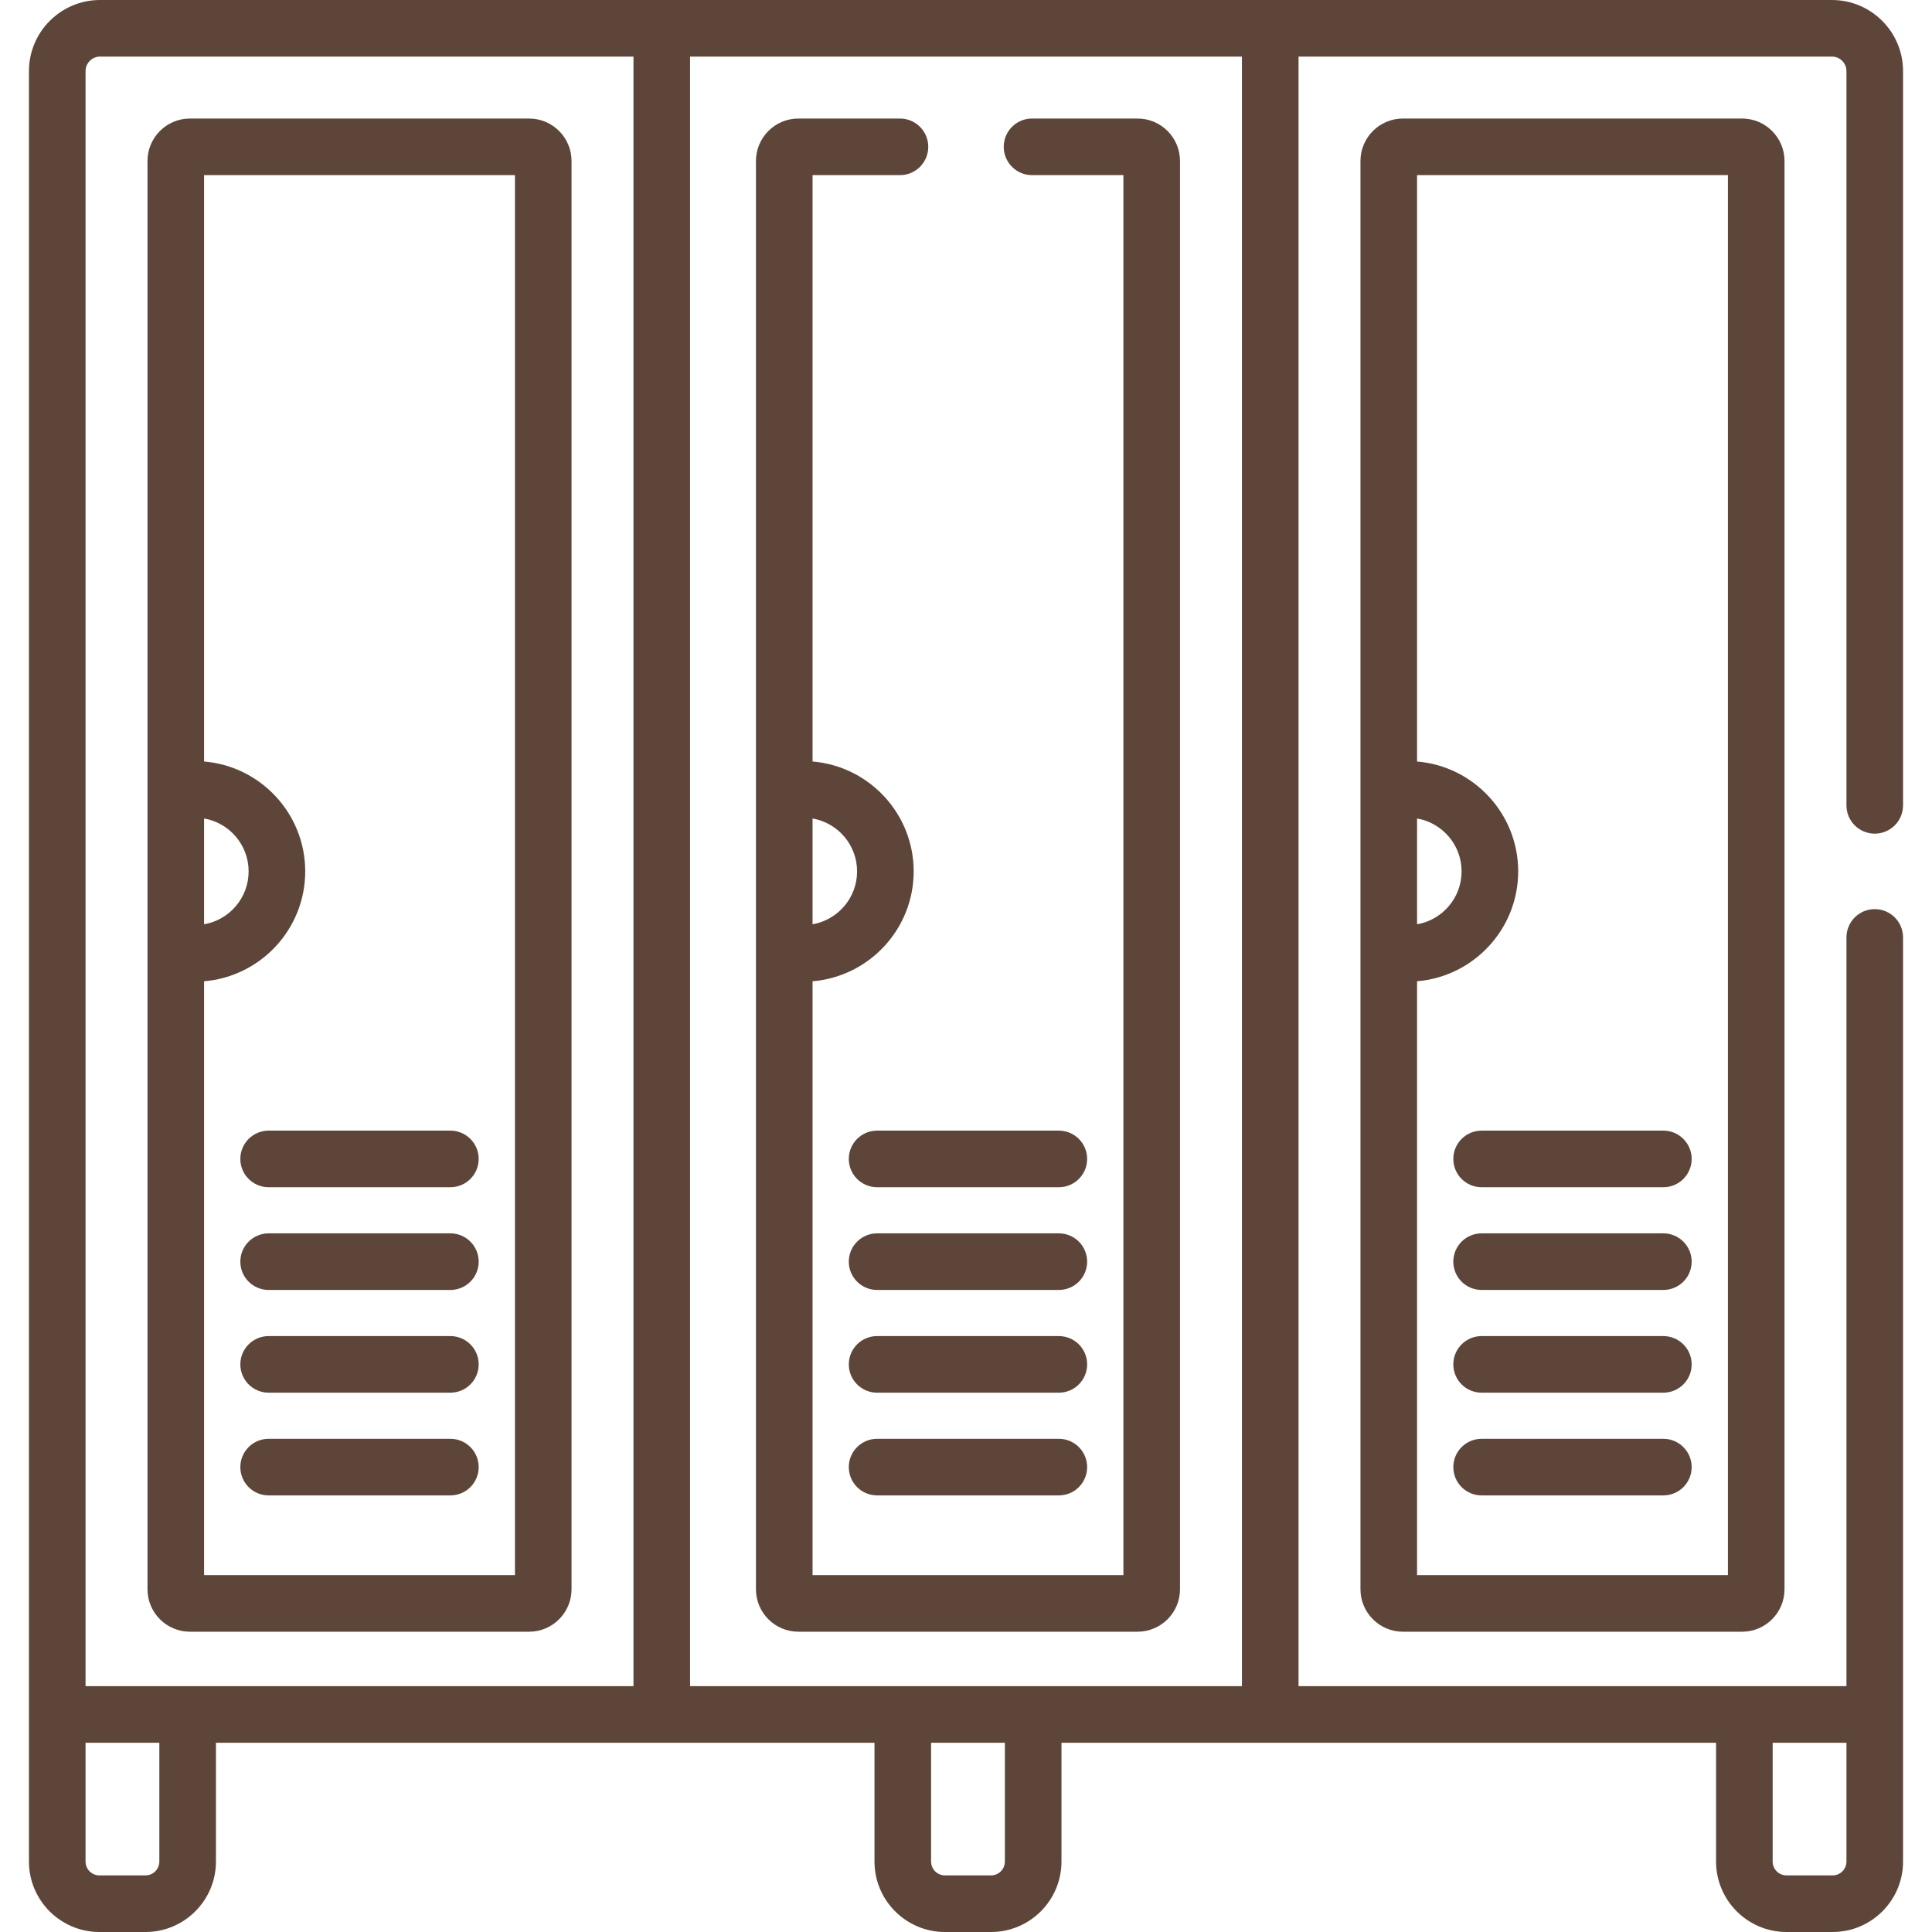
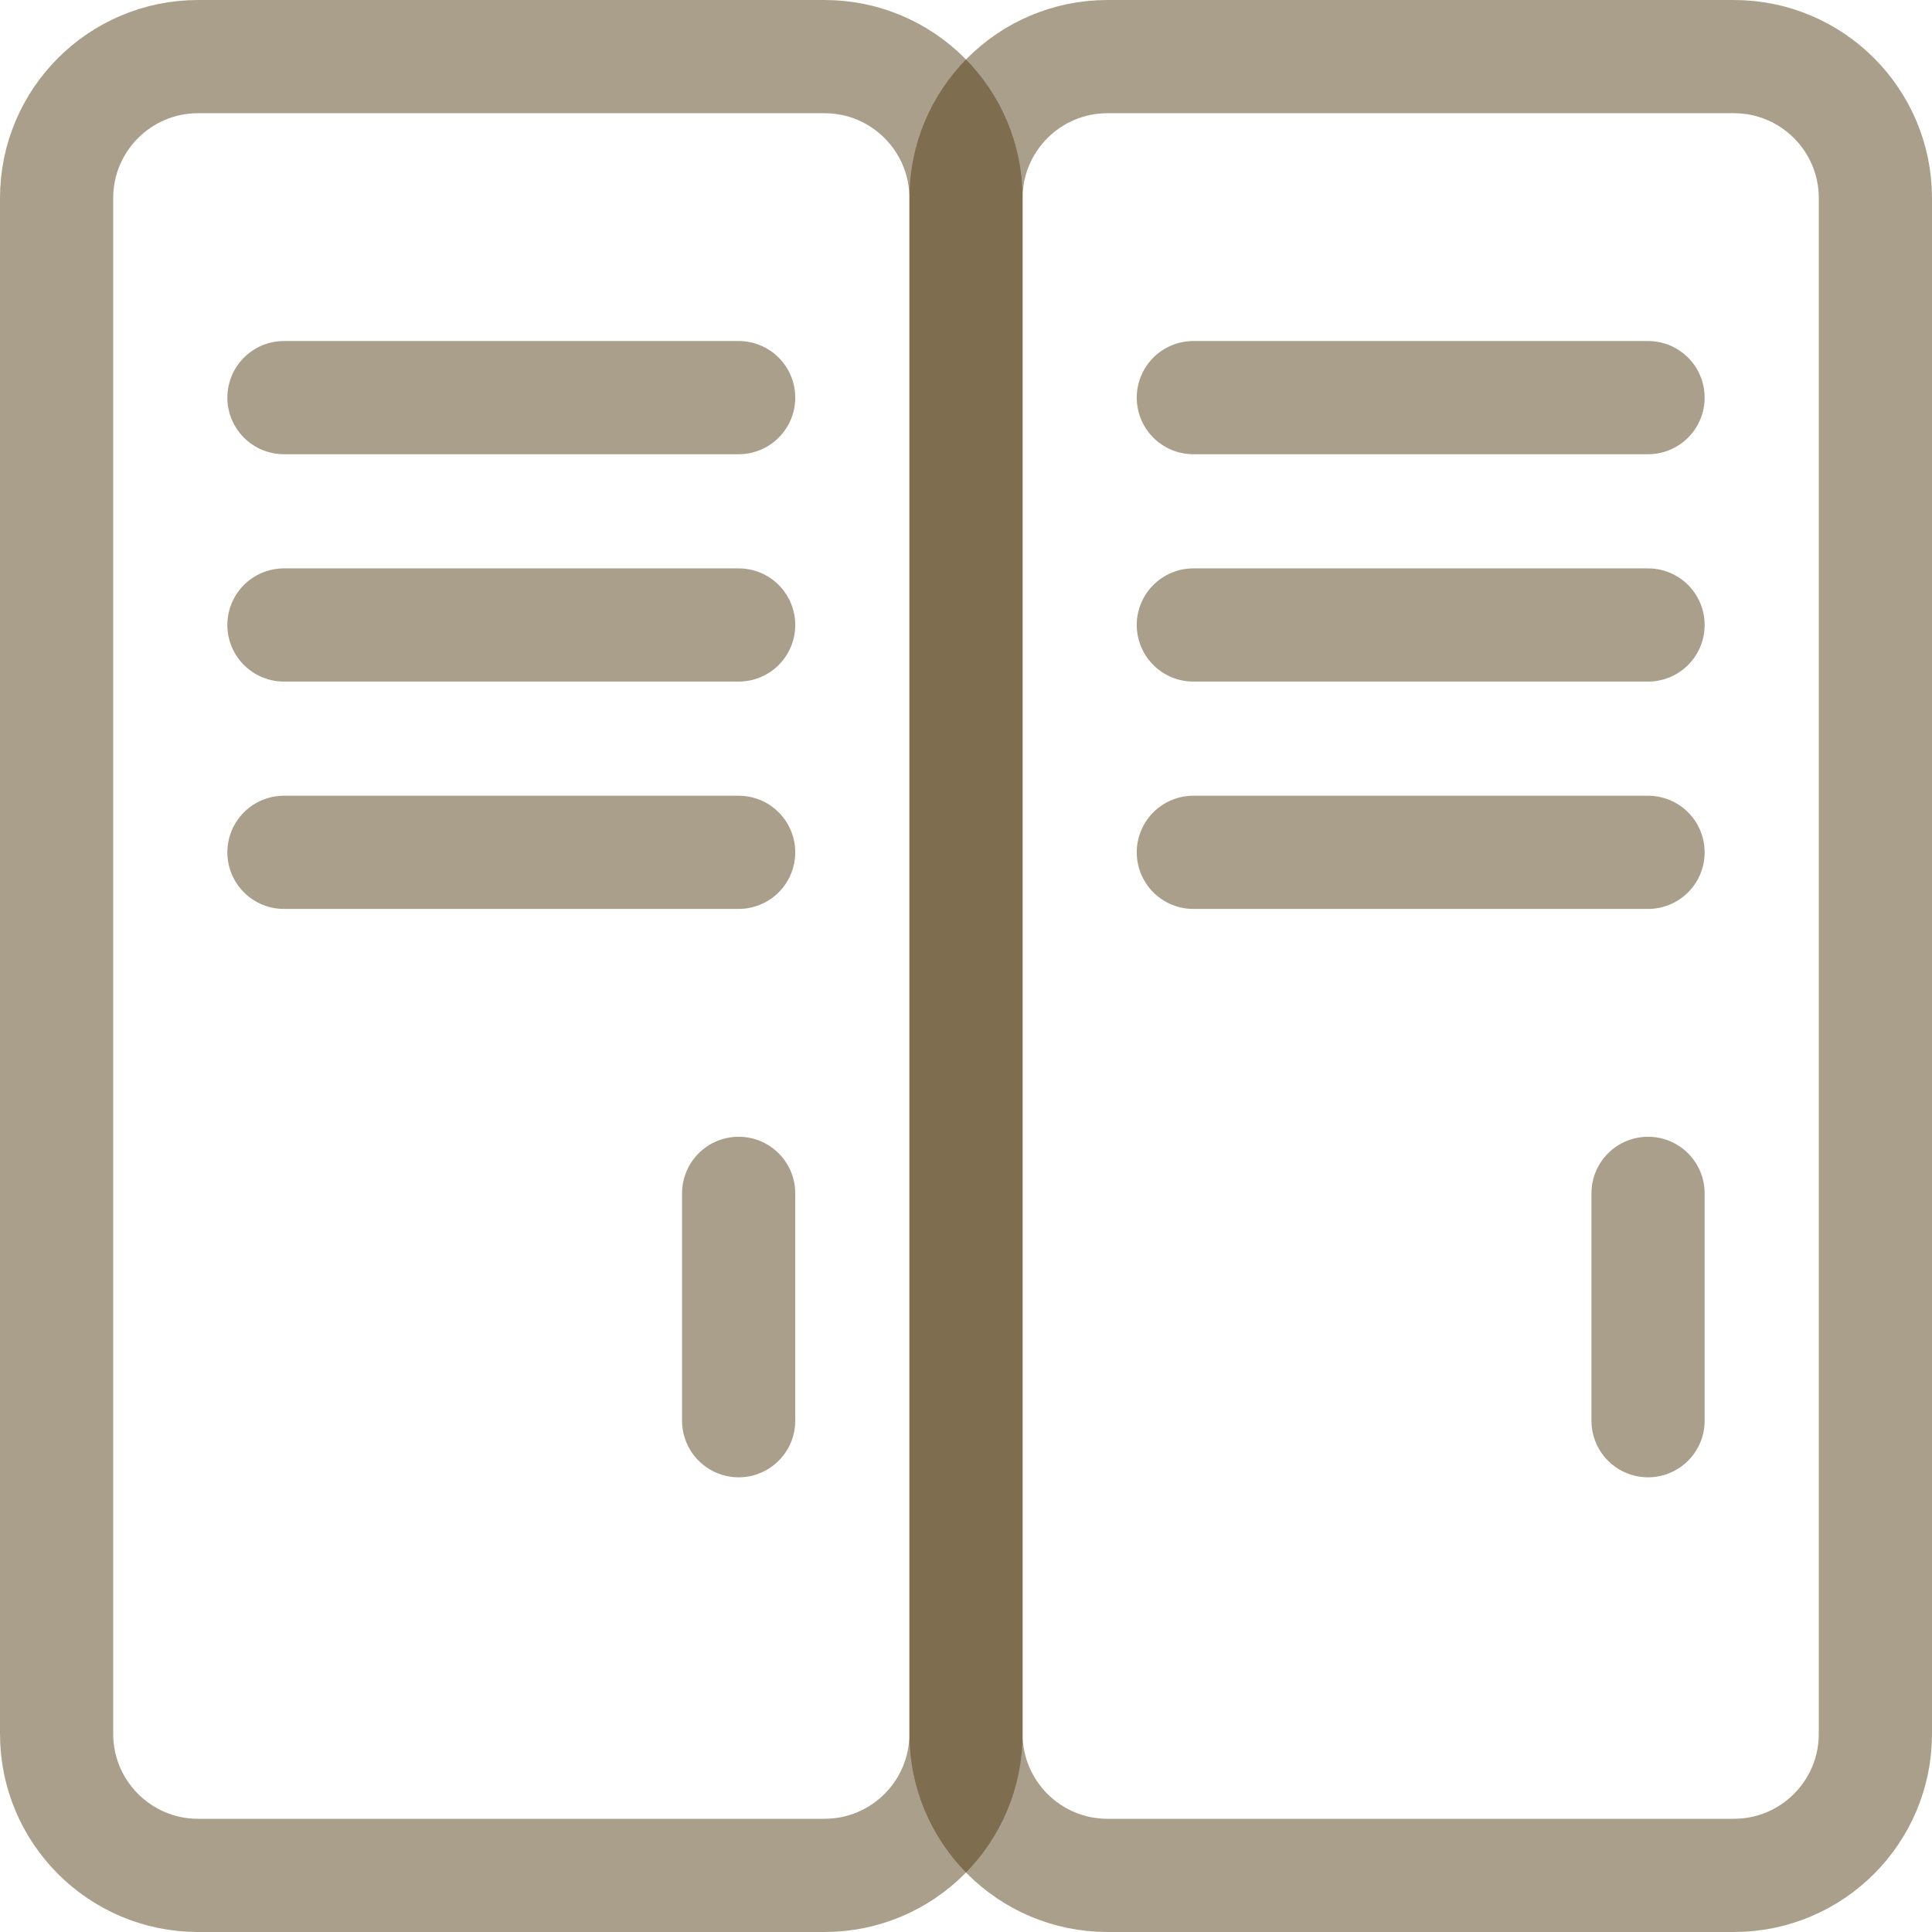
- <svg xmlns="http://www.w3.org/2000/svg" version="1.1" width="512" height="512" x="0" y="0" viewBox="0 0 512 512" style="enable-background:new 0 0 512 512" xml:space="preserve" class="">
+ <svg xmlns="http://www.w3.org/2000/svg" version="1.1" width="512" height="512" x="0" y="0" viewBox="0 0 682.667 682.667" style="enable-background:new 0 0 512 512" xml:space="preserve">
  <g>
-     <path d="M280.606 299.627h-48.165c-4.143 0-7.5 3.357-7.5 7.5s3.357 7.5 7.5 7.5h48.165c4.143 0 7.5-3.357 7.5-7.5s-3.357-7.5-7.5-7.5zM280.606 326.851h-48.165c-4.143 0-7.5 3.357-7.5 7.5s3.357 7.5 7.5 7.5h48.165c4.143 0 7.5-3.357 7.5-7.5s-3.357-7.5-7.5-7.5zM280.606 354.075h-48.165c-4.143 0-7.5 3.357-7.5 7.5s3.357 7.5 7.5 7.5h48.165c4.143 0 7.5-3.357 7.5-7.5s-3.357-7.5-7.5-7.5zM280.606 381.298h-48.165c-4.143 0-7.5 3.357-7.5 7.5s3.357 7.5 7.5 7.5h48.165c4.143 0 7.5-3.357 7.5-7.5s-3.357-7.5-7.5-7.5zM371.784 31.413c-6.202 0-11.247 5.045-11.247 11.247v378.516c0 6.201 5.045 11.247 11.247 11.247h89.884c6.202 0 11.247-5.046 11.247-11.247V42.66c0-6.202-5.045-11.247-11.247-11.247zm3.753 185.494c6.692 1.155 11.8 7.002 11.8 14.02s-5.107 12.864-11.8 14.02zm82.378 200.515h-82.378V260.044c14.983-1.239 26.8-13.821 26.8-29.118s-11.816-27.879-26.8-29.118V46.413h82.378z" fill="#5d4639" opacity="1" data-original="#000000" class="" />
-     <path d="M385.143 307.127c0 4.143 3.357 7.5 7.5 7.5h48.165c4.143 0 7.5-3.357 7.5-7.5s-3.357-7.5-7.5-7.5h-48.165a7.5 7.5 0 0 0-7.5 7.5zM440.808 326.851h-48.165c-4.143 0-7.5 3.357-7.5 7.5s3.357 7.5 7.5 7.5h48.165c4.143 0 7.5-3.357 7.5-7.5s-3.357-7.5-7.5-7.5zM440.808 354.075h-48.165c-4.143 0-7.5 3.357-7.5 7.5s3.357 7.5 7.5 7.5h48.165c4.143 0 7.5-3.357 7.5-7.5s-3.357-7.5-7.5-7.5zM440.808 381.298h-48.165c-4.143 0-7.5 3.357-7.5 7.5s3.357 7.5 7.5 7.5h48.165c4.143 0 7.5-3.357 7.5-7.5s-3.357-7.5-7.5-7.5zM50.333 432.422h89.884c6.202 0 11.247-5.046 11.247-11.247V42.66c0-6.202-5.045-11.247-11.247-11.247H50.333c-6.202 0-11.247 5.045-11.247 11.247v378.516c0 6.2 5.045 11.246 11.247 11.246zm3.753-215.515c6.693 1.154 11.8 7.002 11.8 14.02s-5.106 12.865-11.8 14.02zm0 43.137c14.983-1.239 26.8-13.821 26.8-29.118s-11.816-27.879-26.8-29.118V46.413h82.378v371.01H54.086z" fill="#5d4639" opacity="1" data-original="#000000" class="" />
-     <path d="M119.357 299.627H71.192c-4.143 0-7.5 3.357-7.5 7.5s3.357 7.5 7.5 7.5h48.165c4.143 0 7.5-3.357 7.5-7.5s-3.357-7.5-7.5-7.5zM119.357 326.851H71.192c-4.143 0-7.5 3.357-7.5 7.5s3.357 7.5 7.5 7.5h48.165c4.143 0 7.5-3.357 7.5-7.5s-3.357-7.5-7.5-7.5zM119.357 354.075H71.192c-4.143 0-7.5 3.357-7.5 7.5s3.357 7.5 7.5 7.5h48.165c4.143 0 7.5-3.357 7.5-7.5s-3.357-7.5-7.5-7.5zM119.357 381.298H71.192c-4.143 0-7.5 3.357-7.5 7.5s3.357 7.5 7.5 7.5h48.165c4.143 0 7.5-3.357 7.5-7.5s-3.357-7.5-7.5-7.5zM211.582 432.422h89.884c6.202 0 11.247-5.046 11.247-11.247V42.66c0-6.202-5.045-11.247-11.247-11.247H273.5c-4.143 0-7.5 3.358-7.5 7.5s3.357 7.5 7.5 7.5h24.213v371.01h-82.378V260.044c14.983-1.239 26.8-13.821 26.8-29.118s-11.816-27.879-26.8-29.118V46.413H238.5c4.143 0 7.5-3.358 7.5-7.5s-3.357-7.5-7.5-7.5h-26.918c-6.202 0-11.247 5.045-11.247 11.247v378.516c0 6.2 5.045 11.246 11.247 11.246zm3.753-215.515c6.693 1.154 11.8 7.002 11.8 14.02s-5.106 12.865-11.8 14.02z" fill="#5d4639" opacity="1" data-original="#000000" class="" />
-     <path d="M496.827 220.926c4.143 0 7.5-3.357 7.5-7.5V18.838C504.327 8.451 495.876 0 485.488 0H26.512C16.125 0 7.674 8.451 7.674 18.838v474.493c0 10.294 8.375 18.669 18.669 18.669h12.216c10.294 0 18.669-8.375 18.669-18.669v-31.479h174.52v31.479c0 10.294 8.375 18.669 18.669 18.669h12.216c10.294 0 18.669-8.375 18.669-18.669v-31.479h173.473v31.479c0 10.294 8.375 18.669 18.669 18.669h12.216c10.294 0 18.669-8.375 18.669-18.669V248.426c0-4.143-3.357-7.5-7.5-7.5s-7.5 3.357-7.5 7.5v198.427H344.127V15H485.49a3.843 3.843 0 0 1 3.839 3.838v194.588a7.496 7.496 0 0 0 7.498 7.5zm-454.6 272.406a3.673 3.673 0 0 1-3.669 3.669H26.343a3.673 3.673 0 0 1-3.669-3.669v-31.479h19.554v31.479zm125.649-46.479H22.674V18.838A3.842 3.842 0 0 1 26.513 15h141.363zm98.425 46.479a3.673 3.673 0 0 1-3.669 3.669h-12.216a3.673 3.673 0 0 1-3.669-3.669v-31.479h19.554zm62.824-46.479H182.876V15h146.249zm140.648 15h19.554v31.479a3.673 3.673 0 0 1-3.669 3.669h-12.216a3.673 3.673 0 0 1-3.669-3.669z" fill="#5d4639" opacity="1" data-original="#000000" class="" />
+     <defs>
+       <clipPath id="a" clipPathUnits="userSpaceOnUse">
+         <path d="M0 512h512V0H0Z" fill="#4f38107b" opacity="1" data-original="#4f38107b" />
+       </clipPath>
+     </defs>
+     <g clip-path="url(#a)" transform="matrix(1.33333 0 0 -1.33333 0 682.667)">
+       <path d="M0 0h-166c-20.711 0-37.5 16.789-37.5 37.5v407c0 20.711 16.789 37.5 37.5 37.5H0c20.711 0 37.5-16.789 37.5-37.5v-407C37.5 16.789 20.711 0 0 0Z" style="stroke-width:30;stroke-linecap:butt;stroke-linejoin:round;stroke-miterlimit:10;stroke-dasharray:none;stroke-opacity:1" transform="translate(218.5 15)" fill="none" stroke="#4f38107b" stroke-width="30" stroke-linecap="butt" stroke-linejoin="round" stroke-miterlimit="10" stroke-dasharray="none" stroke-opacity="" data-original="#4f38107b" />
+       <path d="M0 0h-166c-20.711 0-37.5 16.789-37.5 37.5v407c0 20.711 16.789 37.5 37.5 37.5H0c20.711 0 37.5-16.789 37.5-37.5v-407C37.5 16.789 20.711 0 0 0Z" style="stroke-width:30;stroke-linecap:butt;stroke-linejoin:round;stroke-miterlimit:10;stroke-dasharray:none;stroke-opacity:1" transform="translate(459.5 15)" fill="none" stroke="#4f38107b" stroke-width="30" stroke-linecap="butt" stroke-linejoin="round" stroke-miterlimit="10" stroke-dasharray="none" stroke-opacity="" data-original="#4f38107b" />
+       <path d="M0 0h120.5" style="stroke-width:30;stroke-linecap:round;stroke-linejoin:round;stroke-miterlimit:10;stroke-dasharray:none;stroke-opacity:1" transform="translate(75.25 406.625)" fill="none" stroke="#4f38107b" stroke-width="30" stroke-linecap="round" stroke-linejoin="round" stroke-miterlimit="10" stroke-dasharray="none" stroke-opacity="" data-original="#4f38107b" />
+       <path d="M0 0h120.5" style="stroke-width:30;stroke-linecap:round;stroke-linejoin:round;stroke-miterlimit:10;stroke-dasharray:none;stroke-opacity:1" transform="translate(75.25 346.375)" fill="none" stroke="#4f38107b" stroke-width="30" stroke-linecap="round" stroke-linejoin="round" stroke-miterlimit="10" stroke-dasharray="none" stroke-opacity="" data-original="#4f38107b" />
+       <path d="M0 0h120.5" style="stroke-width:30;stroke-linecap:round;stroke-linejoin:round;stroke-miterlimit:10;stroke-dasharray:none;stroke-opacity:1" transform="translate(75.25 286.125)" fill="none" stroke="#4f38107b" stroke-width="30" stroke-linecap="round" stroke-linejoin="round" stroke-miterlimit="10" stroke-dasharray="none" stroke-opacity="" data-original="#4f38107b" />
+       <path d="M0 0h120.5" style="stroke-width:30;stroke-linecap:round;stroke-linejoin:round;stroke-miterlimit:10;stroke-dasharray:none;stroke-opacity:1" transform="translate(316.25 406.625)" fill="none" stroke="#4f38107b" stroke-width="30" stroke-linecap="round" stroke-linejoin="round" stroke-miterlimit="10" stroke-dasharray="none" stroke-opacity="" data-original="#4f38107b" />
+       <path d="M0 0h120.5" style="stroke-width:30;stroke-linecap:round;stroke-linejoin:round;stroke-miterlimit:10;stroke-dasharray:none;stroke-opacity:1" transform="translate(316.25 346.375)" fill="none" stroke="#4f38107b" stroke-width="30" stroke-linecap="round" stroke-linejoin="round" stroke-miterlimit="10" stroke-dasharray="none" stroke-opacity="" data-original="#4f38107b" />
+       <path d="M0 0h120.5" style="stroke-width:30;stroke-linecap:round;stroke-linejoin:round;stroke-miterlimit:10;stroke-dasharray:none;stroke-opacity:1" transform="translate(316.25 286.125)" fill="none" stroke="#4f38107b" stroke-width="30" stroke-linecap="round" stroke-linejoin="round" stroke-miterlimit="10" stroke-dasharray="none" stroke-opacity="" data-original="#4f38107b" />
+       <path d="M0 0v-60.25" style="stroke-width:30;stroke-linecap:round;stroke-linejoin:round;stroke-miterlimit:10;stroke-dasharray:none;stroke-opacity:1" transform="translate(195.75 195.75)" fill="none" stroke="#4f38107b" stroke-width="30" stroke-linecap="round" stroke-linejoin="round" stroke-miterlimit="10" stroke-dasharray="none" stroke-opacity="" data-original="#4f38107b" />
+       <path d="M0 0v-60.25" style="stroke-width:30;stroke-linecap:round;stroke-linejoin:round;stroke-miterlimit:10;stroke-dasharray:none;stroke-opacity:1" transform="translate(436.75 195.75)" fill="none" stroke="#4f38107b" stroke-width="30" stroke-linecap="round" stroke-linejoin="round" stroke-miterlimit="10" stroke-dasharray="none" stroke-opacity="" data-original="#4f38107b" />
+     </g>
  </g>
</svg>
